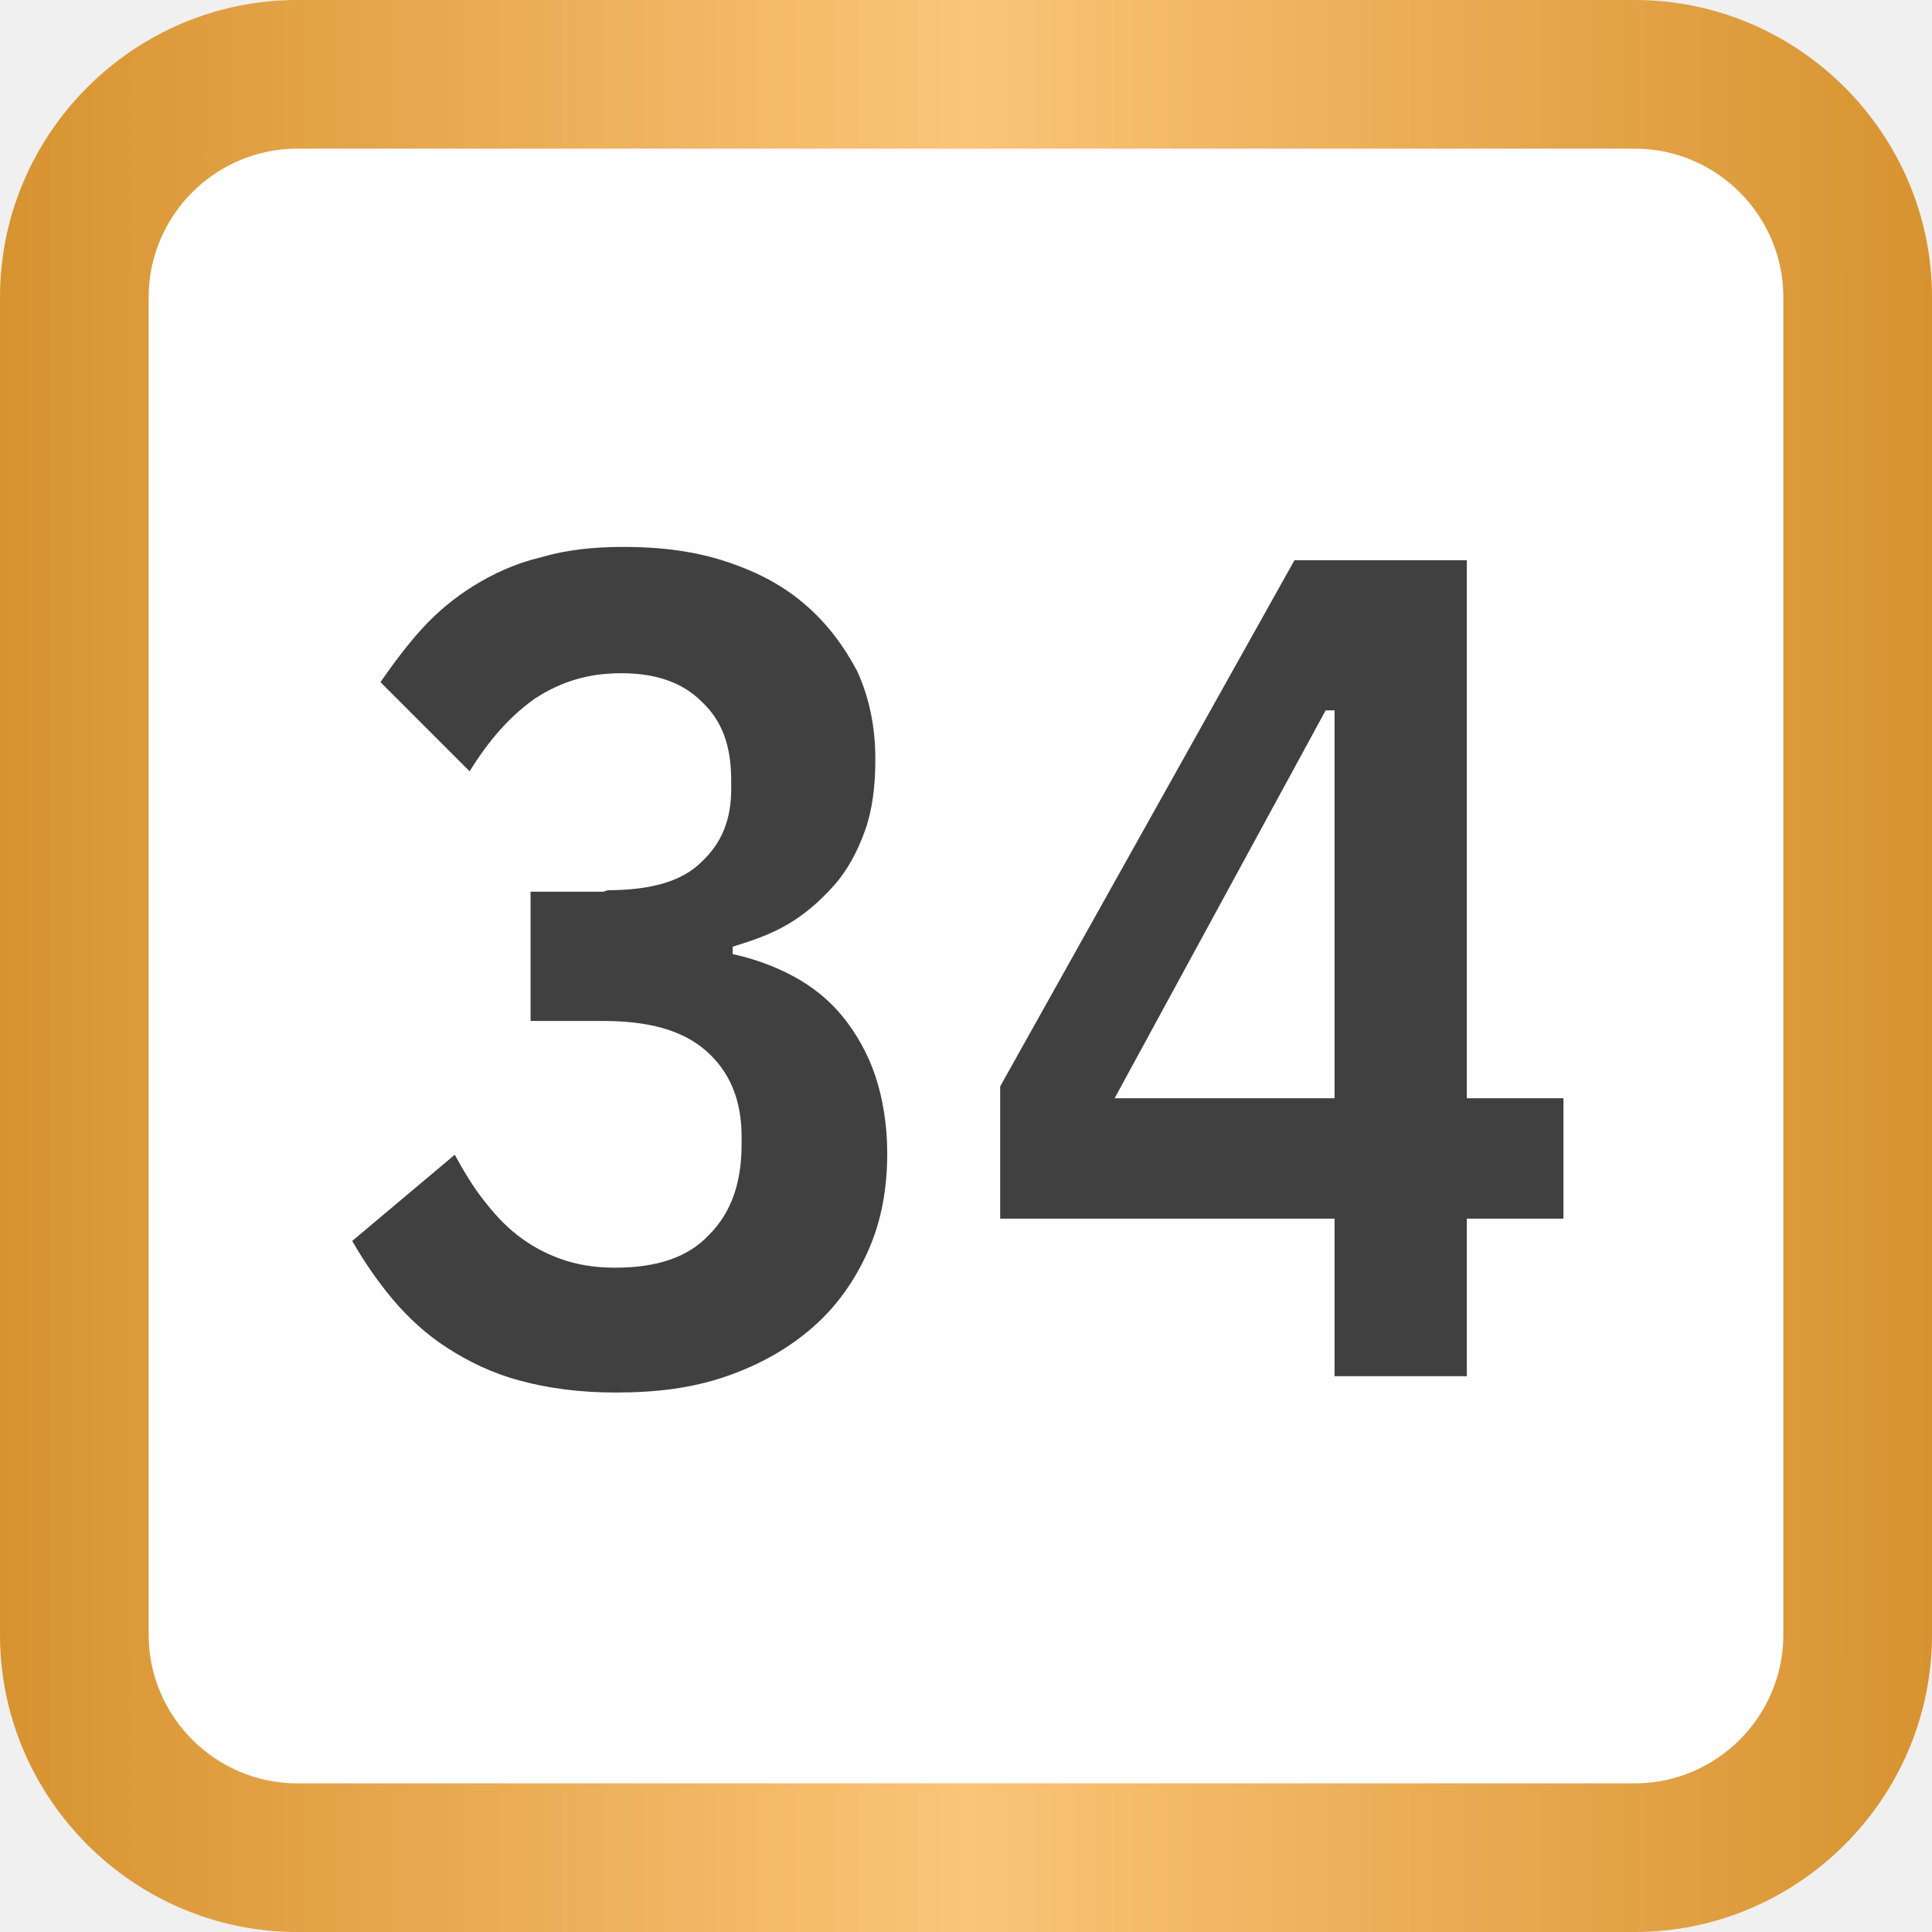
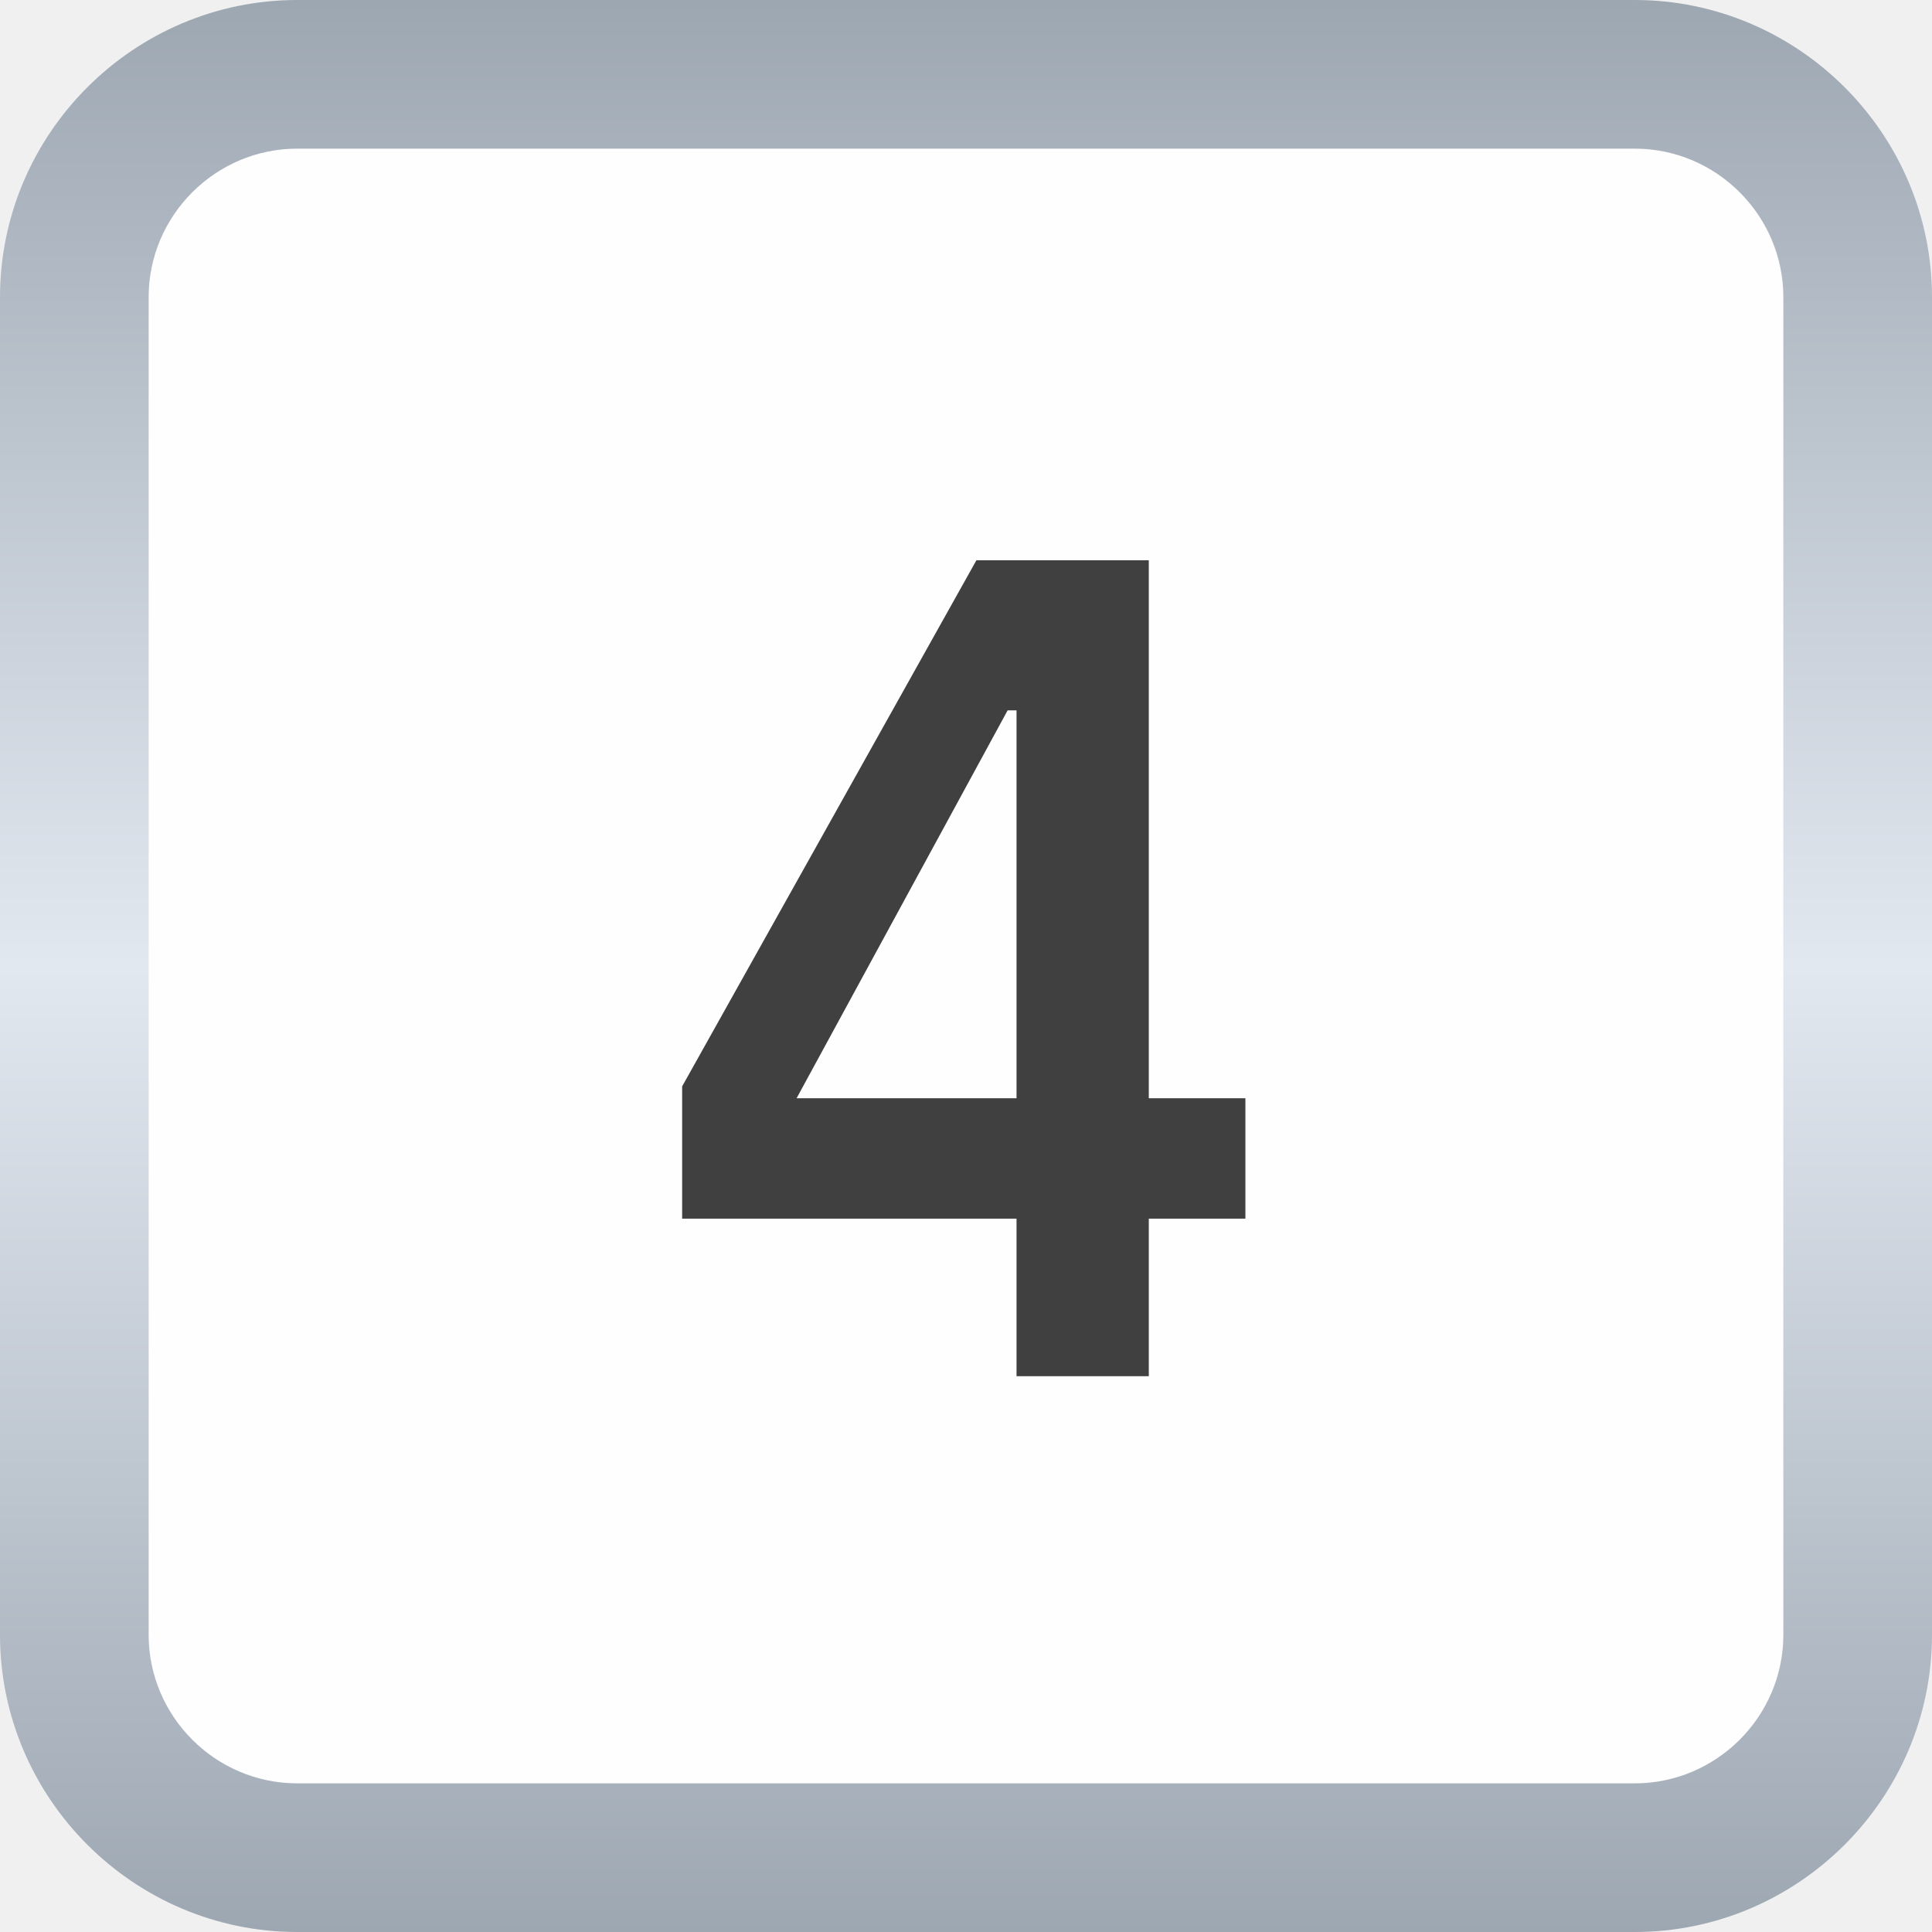
<svg xmlns="http://www.w3.org/2000/svg" id="a" width="13" height="13" viewBox="0 0 13 13">
  <defs>
    <style>.c{fill:url(#b);}.c,.d,.e{stroke-width:0px;}.d{fill:#404040;}.e{fill:#fff;opacity:.9;}</style>
-     <linearGradient id="b" x1="0" y1="6.5" x2="13" y2="6.5" gradientUnits="userSpaceOnUse">
-       <stop offset="0" stop-color="#d79330" />
-       <stop offset=".5" stop-color="#fbc477" />
-       <stop offset="1" stop-color="#d79330" />
+     <linearGradient id="b" x1="6.5" y1="13" x2="6.5" y2="0" gradientUnits="userSpaceOnUse">
+       <stop offset="0" stop-color="#9da7b2" />
+       <stop offset=".5" stop-color="#e2e8f0" />
+       <stop offset="1" stop-color="#9da7b2" />
    </linearGradient>
  </defs>
  <path class="e" d="M11,1c.55,0,1,.45,1,1v9c0,.55-.45,1-1,1H2c-.55,0-1-.45-1-1V2c0-.55.45-1,1-1h9" />
  <path class="c" d="M11,1c.55,0,1,.45,1,1v9c0,.55-.45,1-1,1H2c-.55,0-1-.45-1-1V2c0-.55.45-1,1-1h9M11,0H2C.9,0,0,.9,0,2v9c0,1.1.9,2,2,2h9c1.1,0,2-.9,2-2V2c0-1.1-.9-2-2-2h0Z" />
-   <path class="d" d="M4.09,5.99c.29,0,.5-.06.63-.19.14-.13.2-.29.2-.49v-.06c0-.23-.06-.4-.2-.53-.13-.13-.31-.19-.54-.19s-.41.06-.58.17c-.17.12-.31.28-.44.49l-.6-.6c.09-.13.18-.25.28-.36s.22-.21.35-.29c.13-.08.28-.15.45-.19.17-.05.35-.07.56-.07.25,0,.48.03.69.1.21.07.38.16.53.29.15.13.26.28.35.45.08.18.12.37.12.59,0,.18-.02.34-.07.48-.05.14-.12.27-.21.37s-.19.19-.31.26c-.12.07-.24.11-.37.15v.05c.14.03.28.08.41.15.13.07.24.16.33.27.09.11.17.25.22.4s.08.33.08.52c0,.24-.04.46-.13.66s-.21.37-.37.51-.35.25-.58.33-.47.11-.75.11c-.24,0-.46-.03-.64-.08-.19-.05-.35-.13-.49-.22-.14-.09-.26-.2-.37-.33-.1-.12-.19-.25-.27-.39l.69-.58c.06.11.12.21.19.3s.14.17.23.24.18.12.29.16c.11.04.23.06.37.06.28,0,.49-.07.63-.22.15-.15.22-.35.22-.61v-.05c0-.25-.08-.44-.24-.58s-.39-.2-.69-.2h-.49v-.87h.49Z" />
-   <path class="d" d="M8.98,9.26v-1.06h-2.25v-.89l1.98-3.54h1.16v3.62h.65v.81h-.65v1.06h-.89ZM7.5,7.39h1.48v-2.61h-.06l-1.42,2.61Z" />
+   <path class="d" d="M6.84,9.26v-1.06h-2.25v-.89l1.98-3.54h1.16v3.62h.65v.81h-.65v1.06h-.89ZM5.36,7.39h1.48v-2.61h-.06l-1.42,2.61Z" />
</svg>
